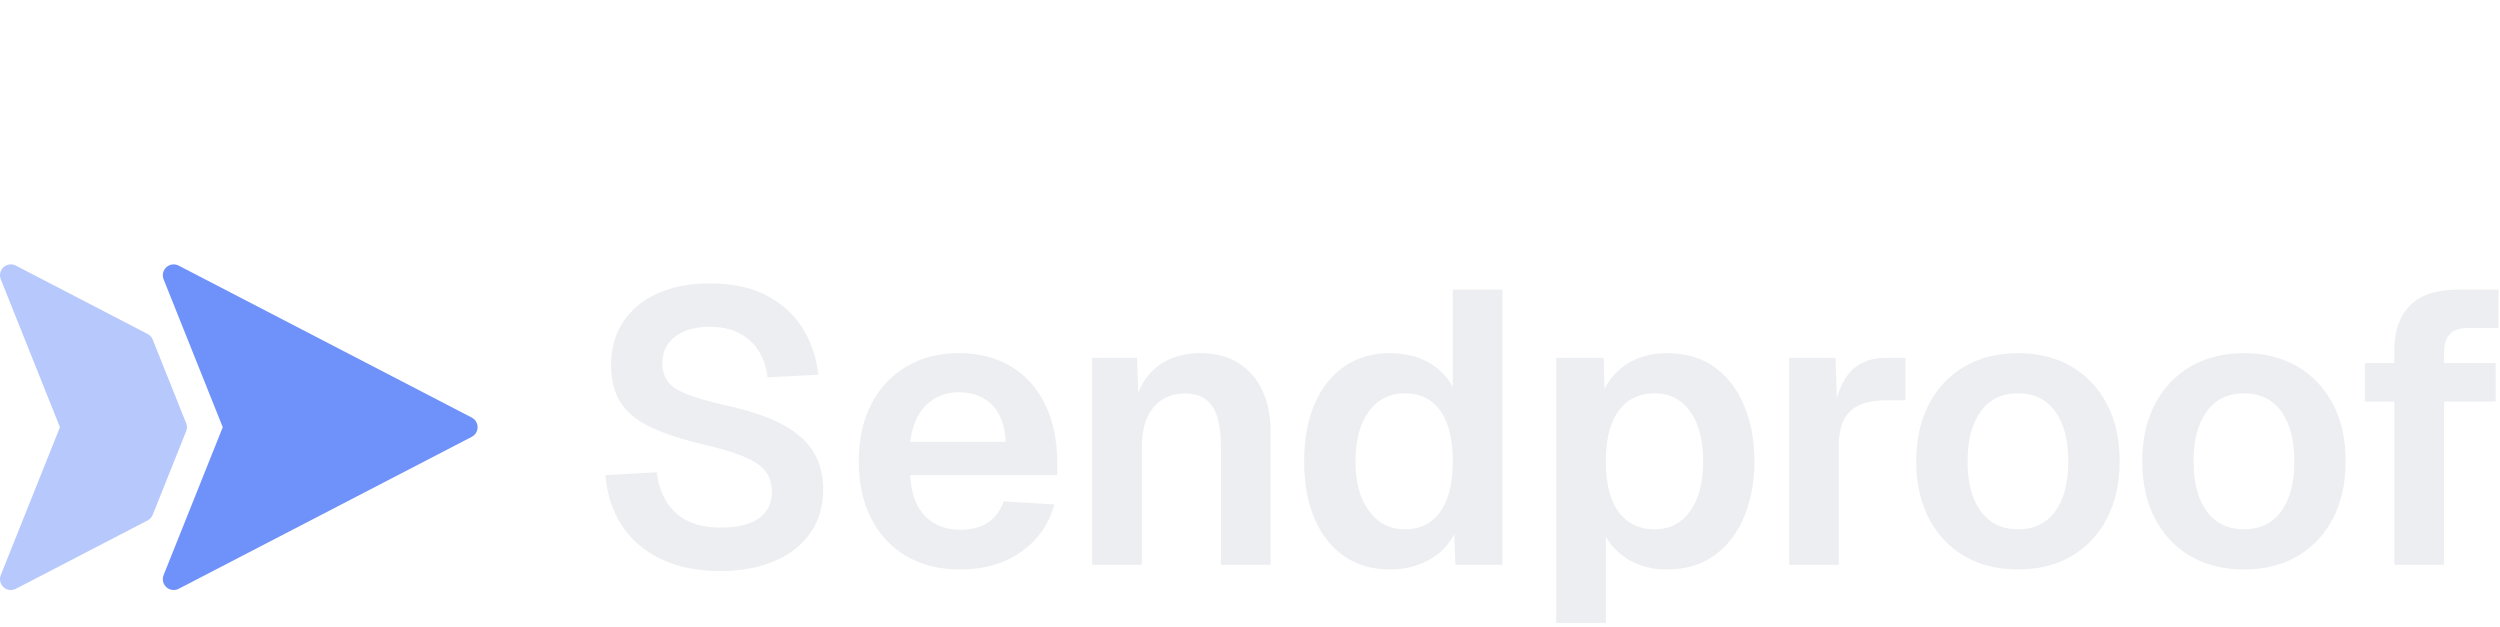
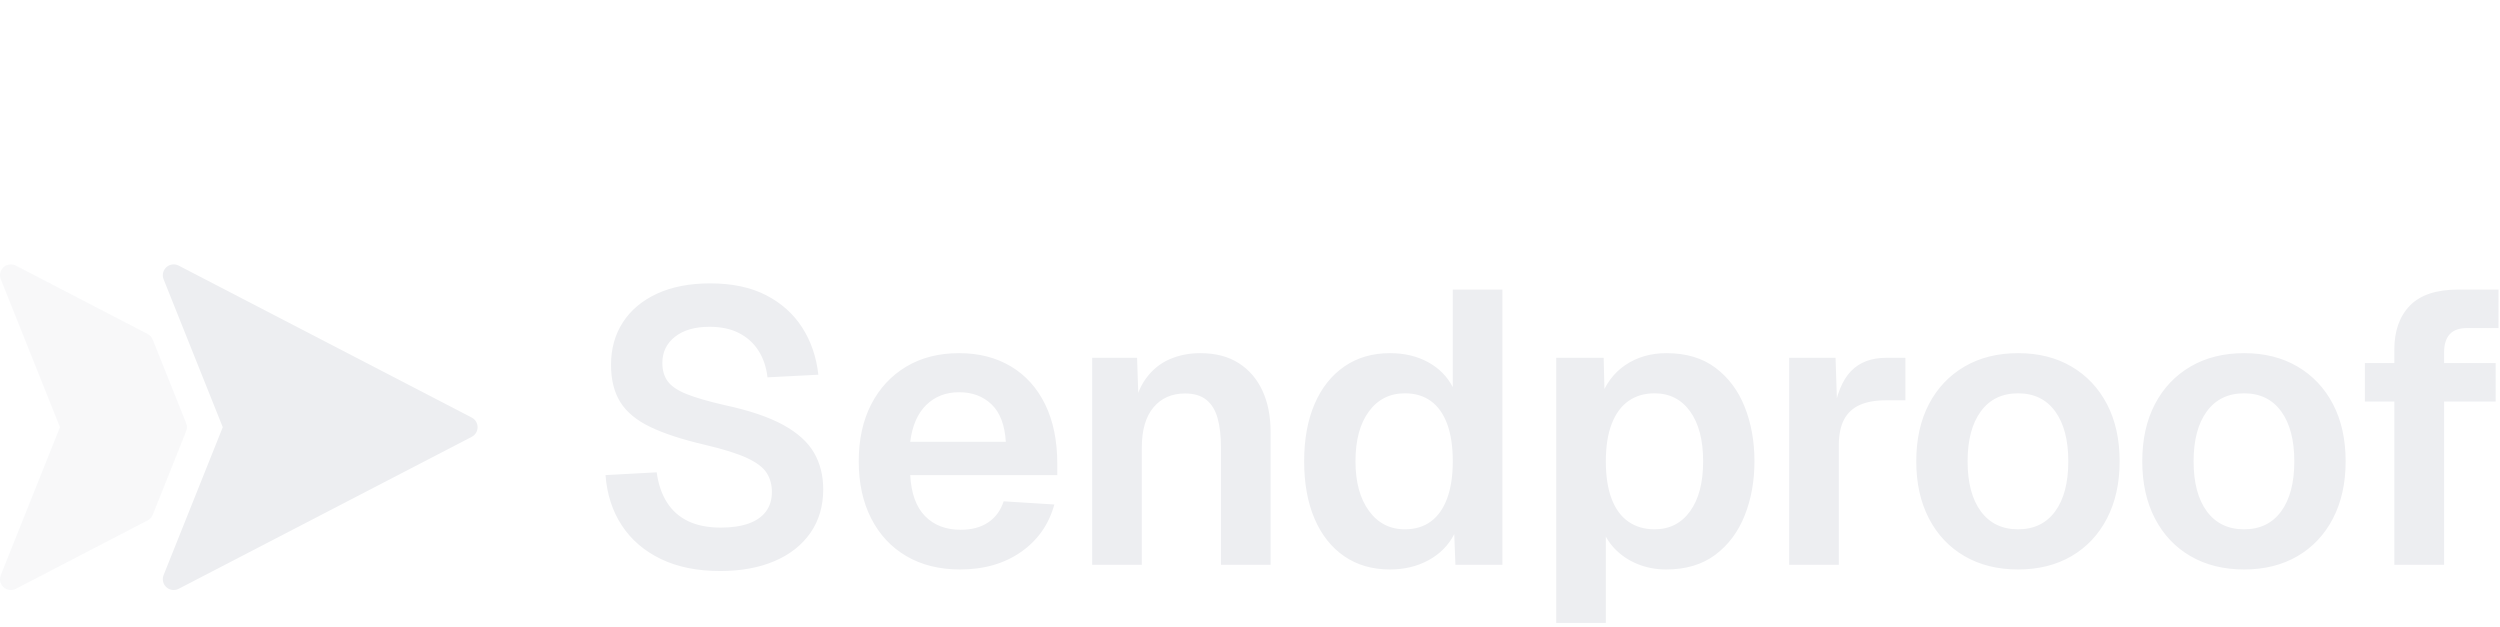
<svg xmlns="http://www.w3.org/2000/svg" viewBox="0 -1457 6449 1617" role="img" aria-label="Sendproof">
-   <g transform="translate(-56 -1027) scale(56)" fill="#6e91fa" stroke="#6e91fa" stroke-width="1" stroke-linejoin="round">
-     <path d="M1.5 5 L7.57 8.15 L9.11 12 L7.57 15.85 L1.5 19 L4.3 12 Z" opacity=".5" />
+   <g transform="translate(-56 -1027) scale(56)" fill="#edeef1" stroke="#edeef1" stroke-width="1" stroke-linejoin="round">
+     <path d="M1.5 5 L7.57 8.15 L9.11 12 L7.57 15.85 L1.5 19 L4.3 12 Z" opacity=".4" />
    <path d="M9 5 L22.5 12 L9 19 L11.8 12 Z" />
  </g>
  <path transform="translate(1509 0)" fill="#edeef1" d="M348.4 16Q260 16 195.8 -15Q131.6 -46 95.1 -101.5Q58.6 -157 53 -231.4L185 -238.6Q191.2 -192.8 211.6 -160.8Q232 -128.8 266.5 -112.4Q301 -96 350.4 -96Q392.4 -96 421.8 -106.4Q451.2 -116.8 466.7 -137.4Q482.2 -158 482.2 -188Q482.2 -215.4 469.1 -236.5Q456 -257.6 418.9 -275.1Q381.8 -292.6 309.2 -309.6Q221.2 -330.2 168.1 -355.8Q115 -381.4 91.1 -419.8Q67.2 -458.2 67.2 -516Q67.2 -578.4 97.9 -625.7Q128.6 -673 186 -699.5Q243.4 -726 323.2 -726Q408 -726 467.2 -695.5Q526.4 -665 560.4 -612Q594.4 -559 602 -490.4L470.8 -483.6Q466.4 -522.6 447.9 -551.9Q429.4 -581.2 397.8 -597.6Q366.2 -614 321.2 -614Q264.8 -614 232.2 -588.3Q199.6 -562.6 199.6 -520.8Q199.6 -492.2 213.5 -473.3Q227.4 -454.4 262 -440.5Q296.6 -426.6 360 -412Q455.4 -391.6 511.3 -360.9Q567.2 -330.2 590.9 -289Q614.6 -247.8 614.6 -194.8Q614.6 -130 581.6 -82.5Q548.6 -35 488.8 -9.5Q429 16 348.4 16Z M967.6 12Q887.8 12 829.1 -22.4Q770.4 -56.8 738.3 -119.7Q706.2 -182.6 706.2 -267Q706.2 -351.4 738.3 -413.8Q770.4 -476.2 828.5 -511.1Q886.6 -546 965.2 -546Q1041.4 -546 1098.6 -511.9Q1155.8 -477.8 1187.1 -413.8Q1218.4 -349.8 1218.4 -260V-231.4H839Q842.8 -160.8 877.3 -125.6Q911.8 -90.4 969.2 -90.4Q1012 -90.4 1040.3 -109.5Q1068.6 -128.6 1080 -163.8L1210.8 -155.6Q1189.4 -78.2 1124.7 -33.1Q1060 12 967.6 12ZM839 -317.4H1085.6Q1081.6 -382.4 1048.9 -413.8Q1016.2 -445.2 965.2 -445.2Q913.8 -445.2 880.3 -412.3Q846.8 -379.4 839 -317.4Z M1308.4 0V-534H1424.2L1429.2 -384.2L1413.6 -390.4Q1422 -446.2 1446.8 -480.3Q1471.6 -514.4 1507.9 -530.2Q1544.2 -546 1587.2 -546Q1646.2 -546 1686.5 -520.2Q1726.8 -494.4 1747.7 -448.9Q1768.6 -403.4 1768.6 -343.4V0H1640.6V-302.2Q1640.6 -347.2 1631.9 -378.3Q1623.2 -409.4 1602.8 -425.7Q1582.4 -442 1548 -442Q1496.6 -442 1466.5 -406.1Q1436.4 -370.2 1436.4 -302.2V0Z M2076.4 12Q2008.2 12 1958.5 -22.2Q1908.8 -56.4 1882 -119Q1855.2 -181.6 1855.2 -267Q1855.2 -352.4 1882.2 -415Q1909.2 -477.6 1959.1 -511.8Q2009 -546 2076.4 -546Q2132.2 -546 2174.6 -522.9Q2217 -499.8 2238.6 -458.4V-710H2366.6V0H2245.4L2242.4 -79.2Q2220.4 -36.2 2176.4 -12.1Q2132.4 12 2076.4 12ZM2115 -91.6Q2154.8 -91.6 2182.3 -112Q2209.8 -132.4 2224.2 -171.7Q2238.6 -211 2238.6 -267Q2238.6 -324.2 2224.2 -363.2Q2209.8 -402.2 2182.3 -422.3Q2154.8 -442.4 2115 -442.4Q2056.6 -442.4 2022.1 -395.5Q1987.6 -348.6 1987.6 -267Q1987.6 -186.8 2022.3 -139.2Q2057 -91.6 2115 -91.6Z M2505.4 150V-534H2627.8L2630.6 -420.4L2618.2 -426Q2638.2 -484.6 2683.7 -515.3Q2729.2 -546 2789.8 -546Q2866 -546 2916.3 -508.2Q2966.6 -470.4 2991.7 -407.2Q3016.8 -344 3016.8 -267Q3016.8 -190.4 2991.5 -127Q2966.2 -63.6 2915.7 -25.8Q2865.2 12 2789 12Q2749.2 12 2714.7 -2.2Q2680.2 -16.4 2655.7 -42.2Q2631.2 -68 2621 -103.2L2633.4 -113.2V150ZM2759 -91.6Q2817.2 -91.6 2850.8 -138.2Q2884.4 -184.8 2884.4 -267Q2884.4 -349.2 2850.8 -395.8Q2817.2 -442.4 2759 -442.4Q2720.2 -442.4 2692.1 -422.8Q2664 -403.2 2648.7 -364Q2633.4 -324.8 2633.4 -267Q2633.4 -209.2 2648.4 -170Q2663.4 -130.8 2691.8 -111.2Q2720.2 -91.6 2759 -91.6Z M3106.4 0V-534H3226L3230.8 -385.6L3220.4 -388.2Q3232.4 -465 3265.7 -499.5Q3299 -534 3356.6 -534H3406.2V-424.4H3356.4Q3315.2 -424.4 3288.3 -412.3Q3261.4 -400.2 3247.9 -374.7Q3234.4 -349.2 3234.4 -307.6V0Z M3696.8 12Q3617.8 12 3558.6 -22.4Q3499.4 -56.8 3466.8 -119.7Q3434.2 -182.6 3434.2 -267Q3434.2 -352 3466.8 -414.4Q3499.4 -476.8 3558.6 -511.4Q3617.8 -546 3696.8 -546Q3775.8 -546 3834.7 -511.4Q3893.6 -476.8 3926.2 -414.4Q3958.8 -352 3958.8 -267Q3958.8 -182.6 3926.2 -119.7Q3893.6 -56.8 3834.7 -22.4Q3775.8 12 3696.8 12ZM3696.8 -91.6Q3758.6 -91.6 3792.5 -137.9Q3826.4 -184.2 3826.4 -267Q3826.4 -349.4 3792.5 -395.9Q3758.6 -442.4 3696.8 -442.4Q3635 -442.4 3600.8 -395.9Q3566.6 -349.4 3566.6 -267Q3566.6 -184.2 3600.8 -137.9Q3635 -91.6 3696.8 -91.6Z M4279.8 12Q4200.8 12 4141.6 -22.4Q4082.4 -56.8 4049.8 -119.7Q4017.2 -182.6 4017.2 -267Q4017.2 -352 4049.8 -414.4Q4082.4 -476.8 4141.6 -511.4Q4200.8 -546 4279.8 -546Q4358.8 -546 4417.7 -511.4Q4476.6 -476.8 4509.2 -414.4Q4541.8 -352 4541.8 -267Q4541.8 -182.6 4509.2 -119.7Q4476.6 -56.8 4417.7 -22.4Q4358.8 12 4279.8 12ZM4279.8 -91.6Q4341.6 -91.6 4375.5 -137.9Q4409.4 -184.2 4409.4 -267Q4409.4 -349.4 4375.5 -395.9Q4341.6 -442.4 4279.8 -442.4Q4218 -442.4 4183.8 -395.9Q4149.6 -349.4 4149.6 -267Q4149.6 -184.2 4183.8 -137.9Q4218 -91.6 4279.8 -91.6Z M4667.4 0V-554.8Q4667.4 -627.4 4707.6 -668.7Q4747.8 -710 4832.2 -710H4936.2V-610.8H4855.8Q4824.8 -610.8 4810.3 -594.8Q4795.8 -578.8 4795.8 -548V0ZM4591.4 -421.2V-520.4H4928.8V-421.2Z" />
</svg>
